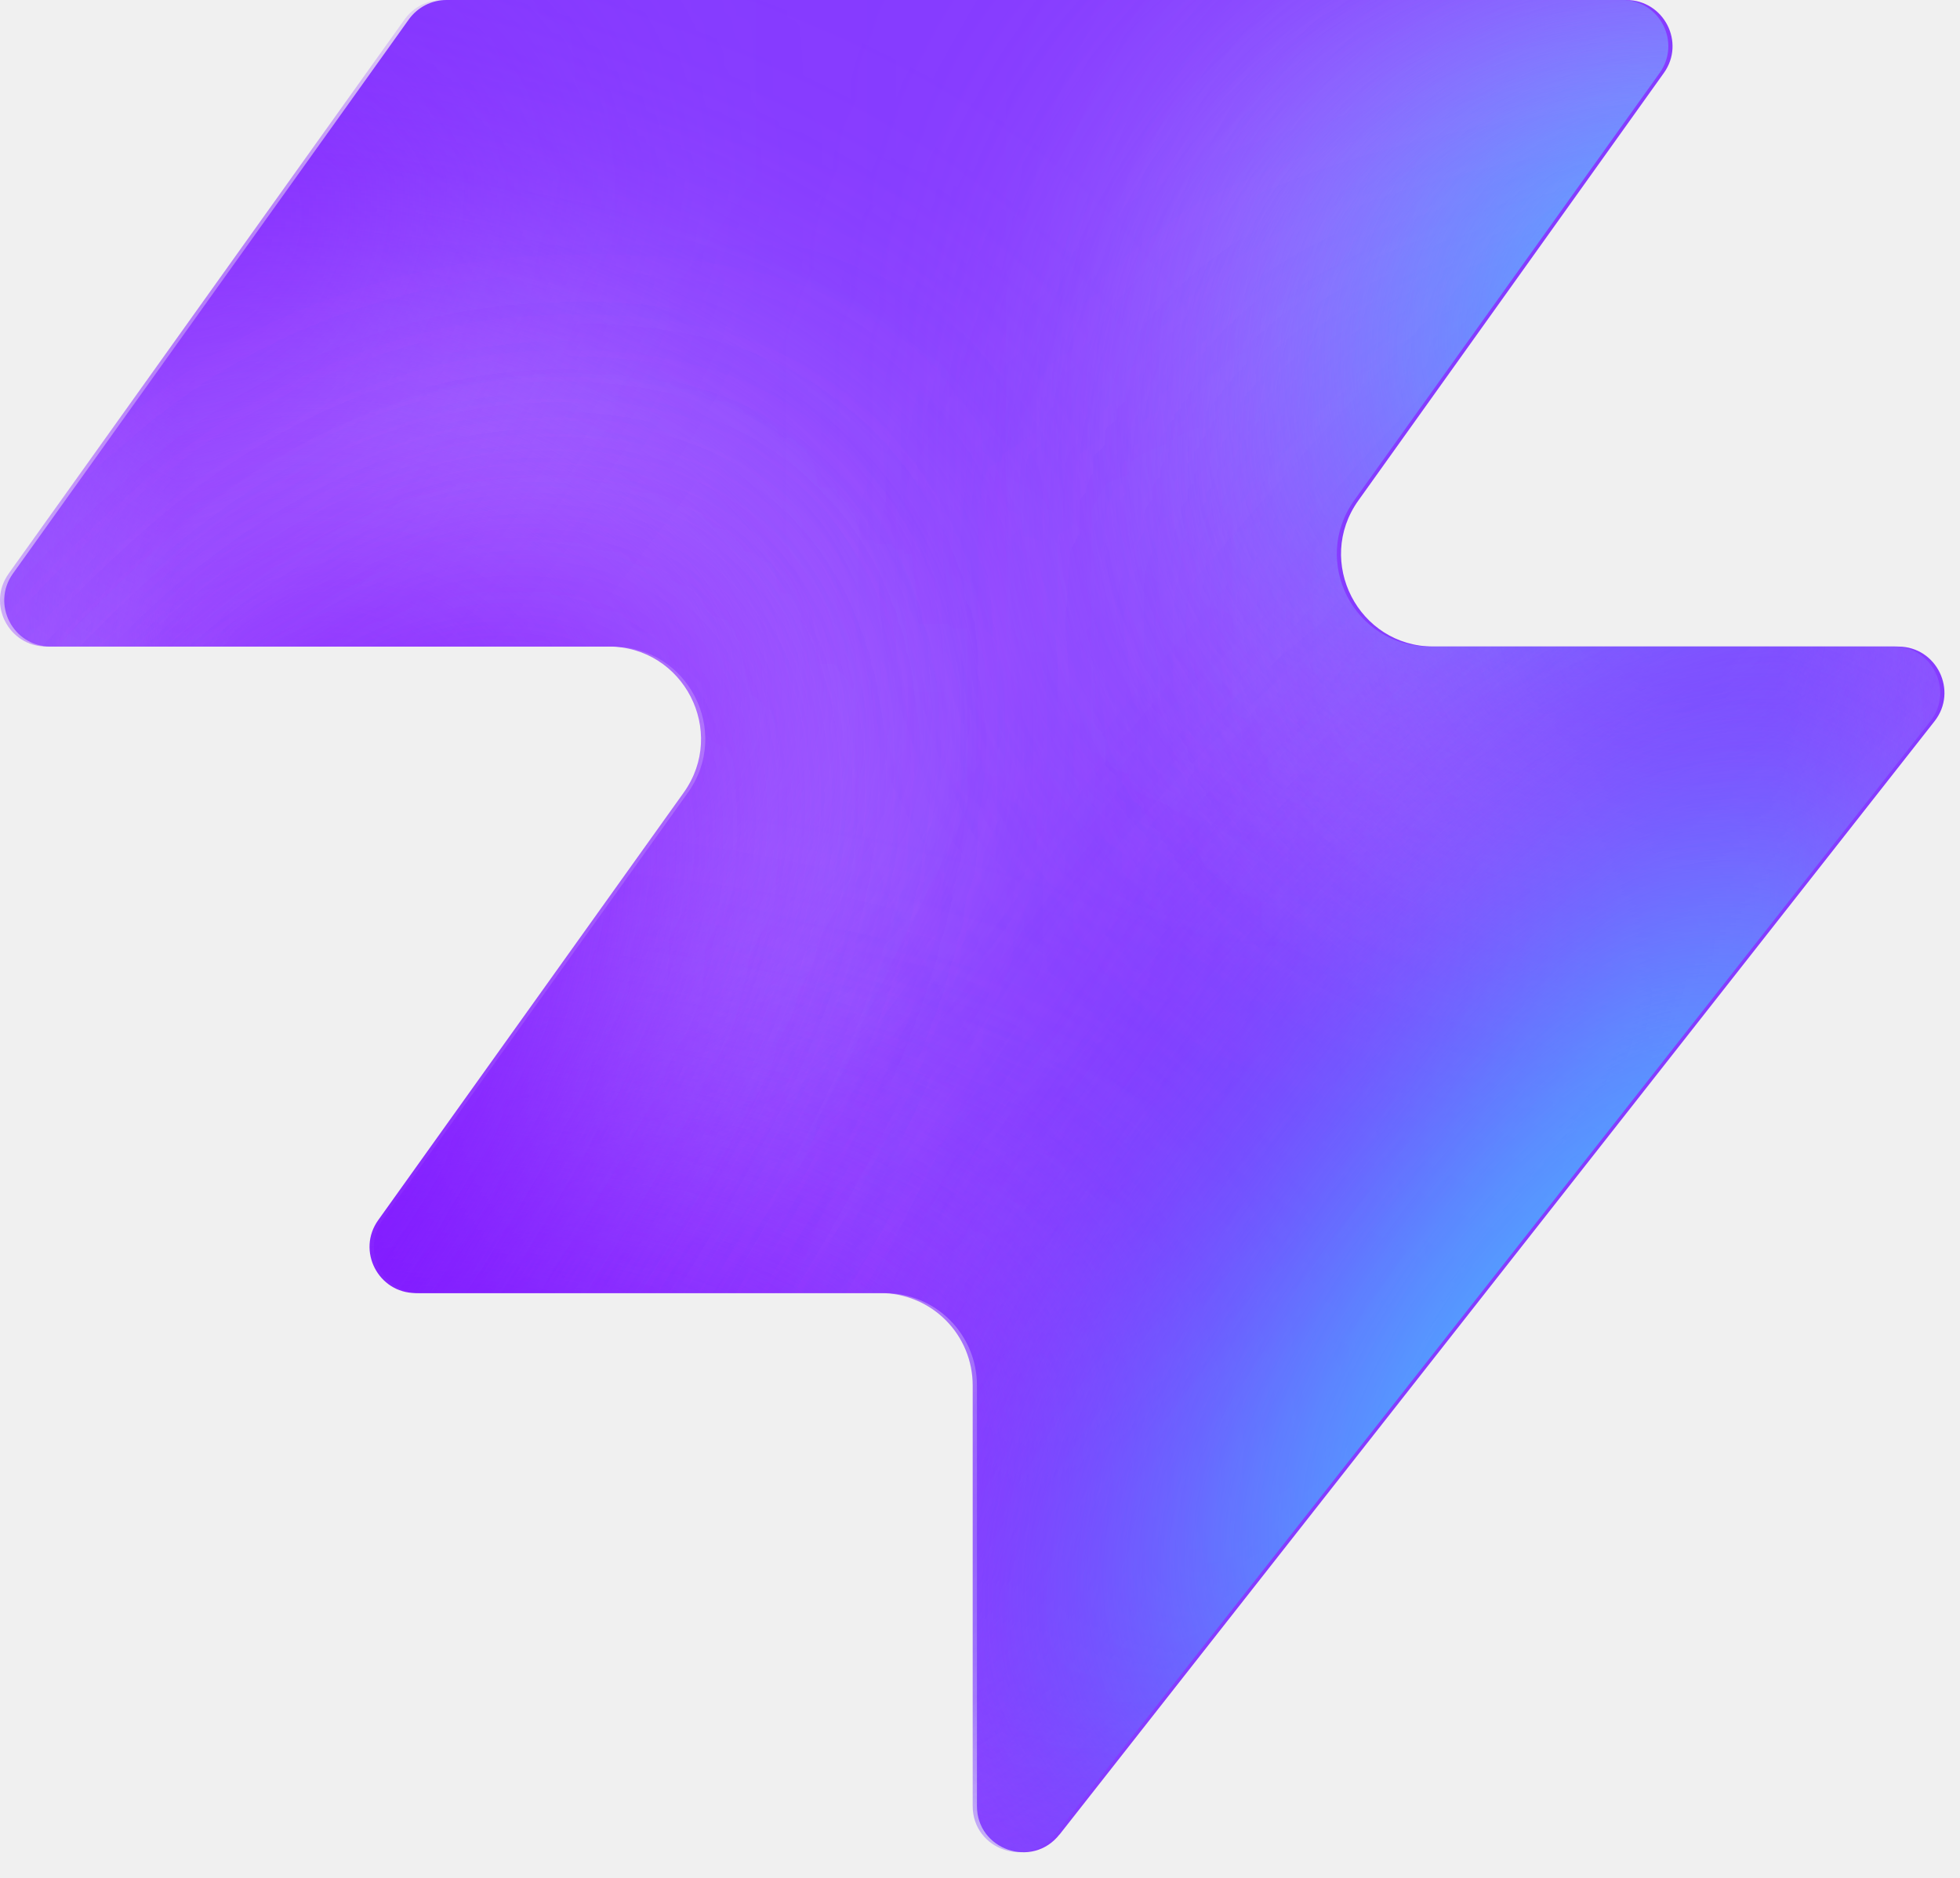
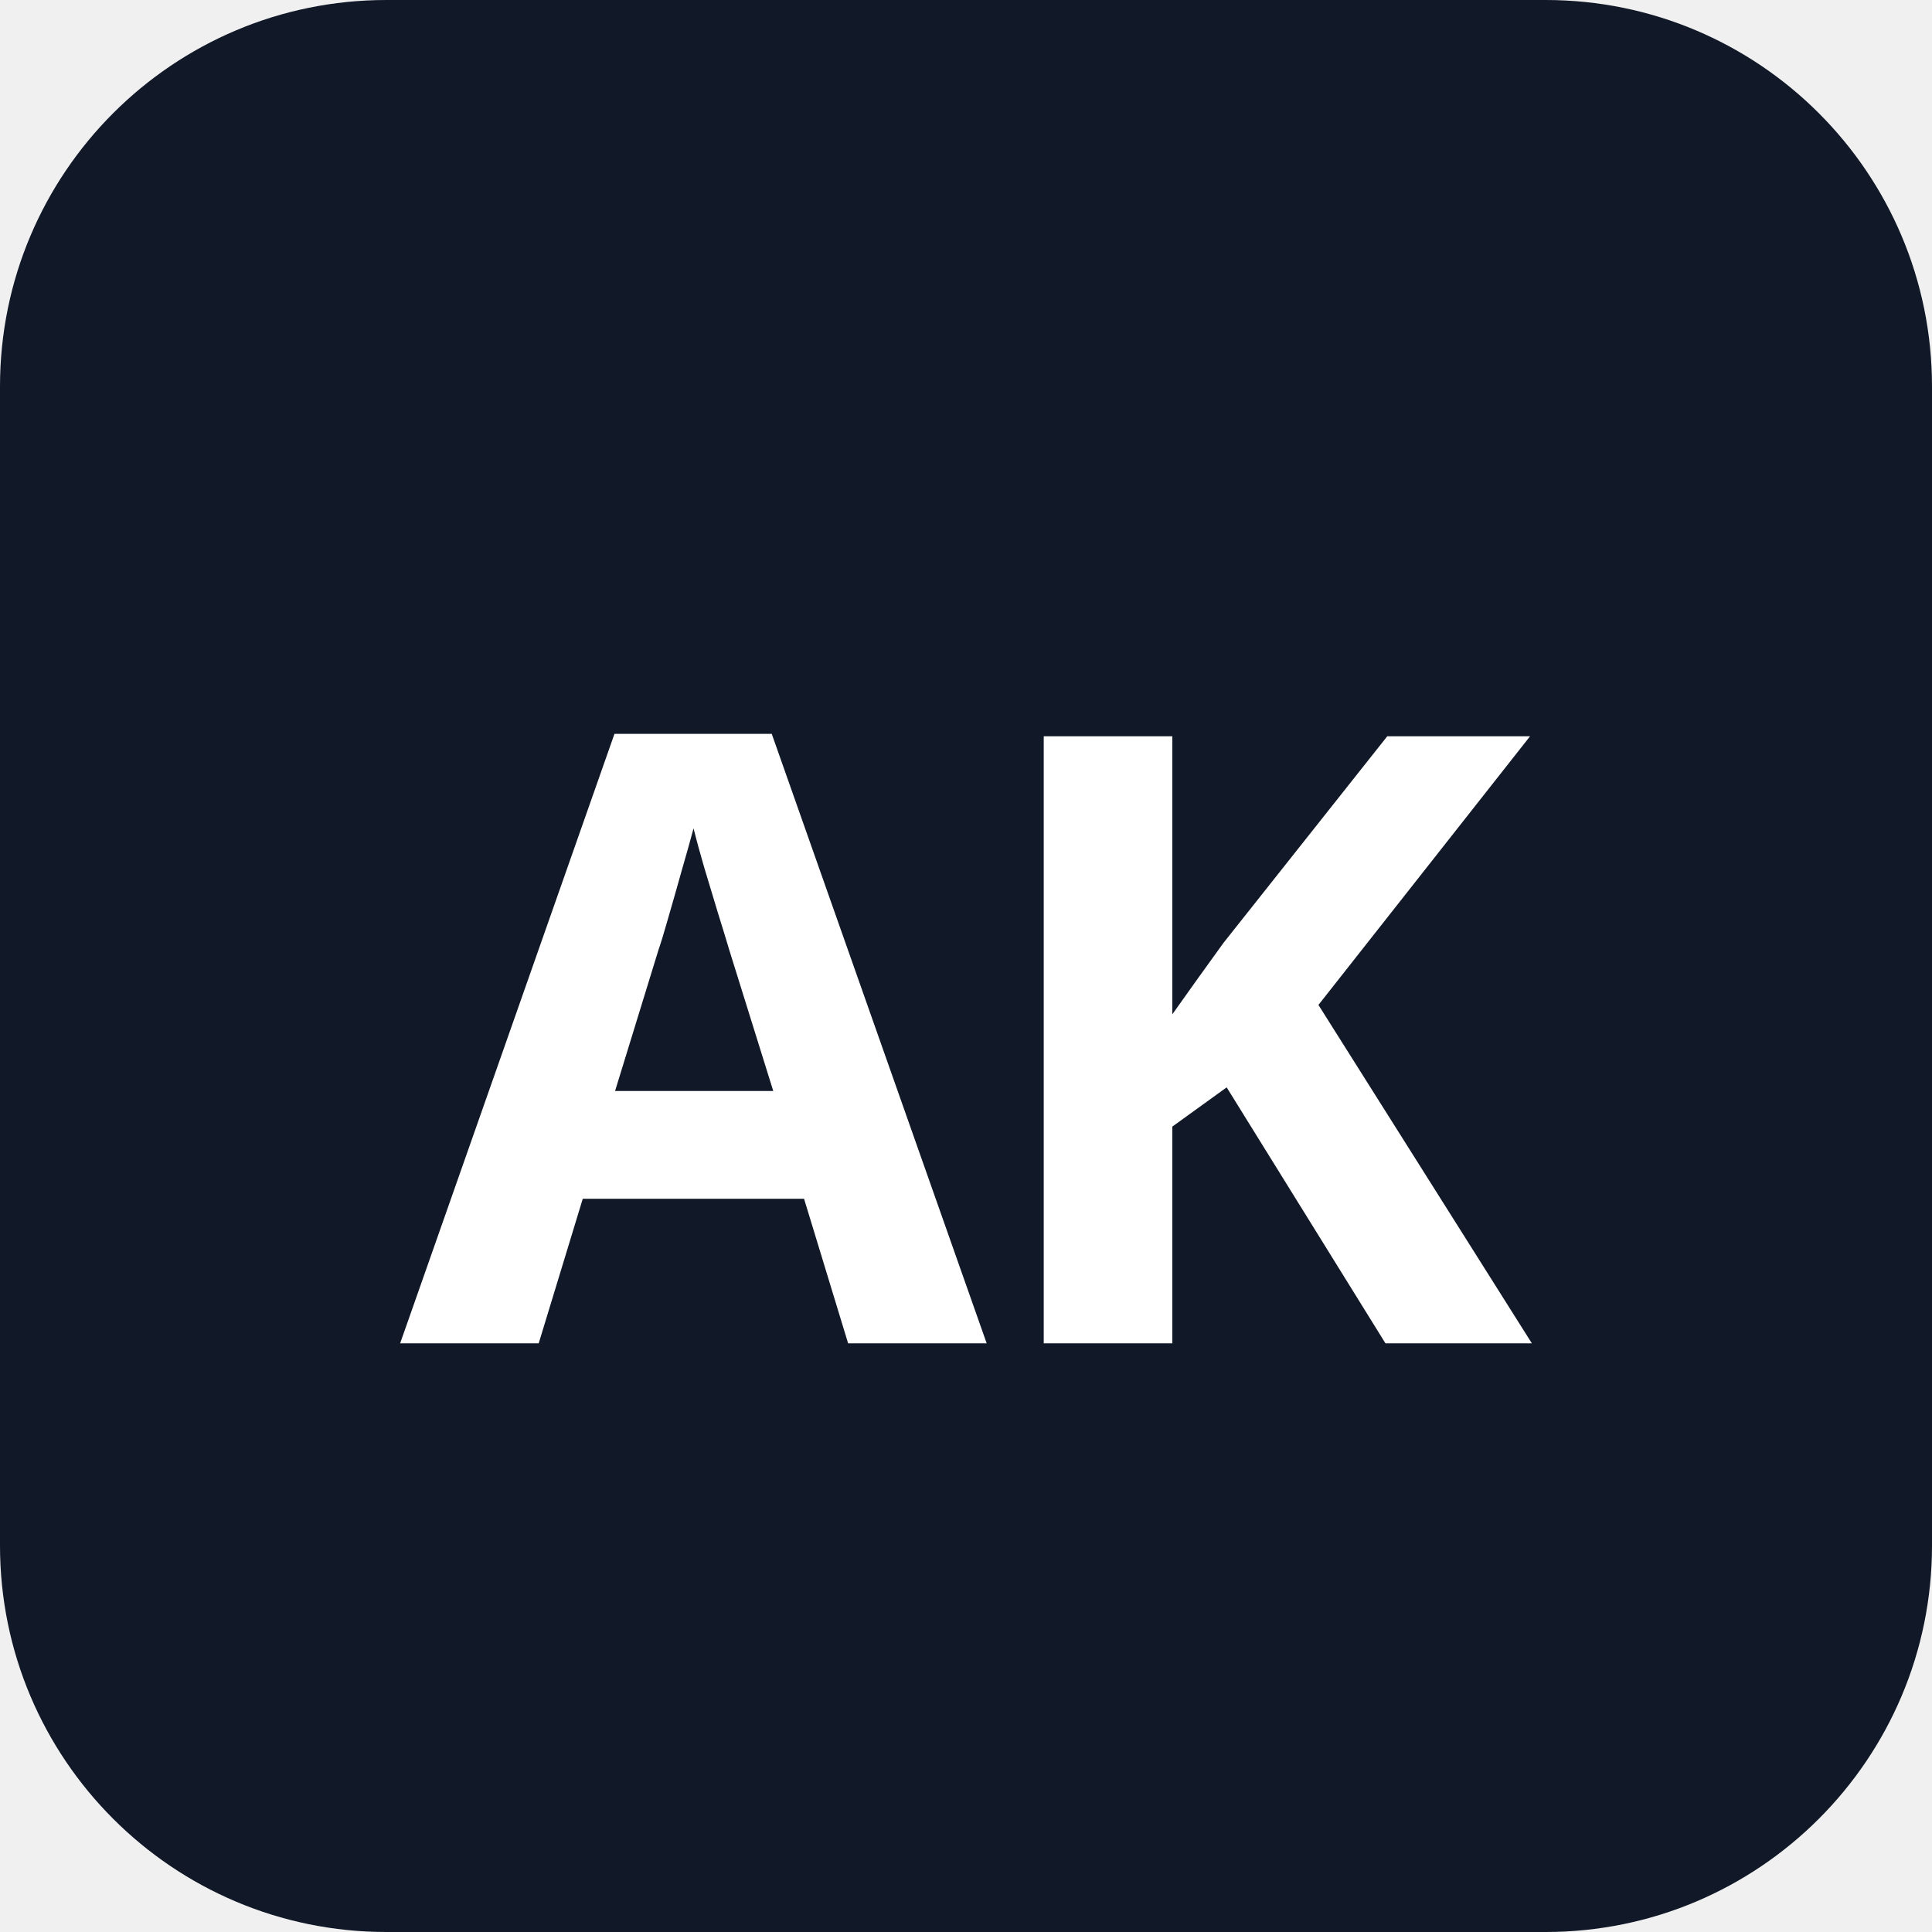
- <svg xmlns="http://www.w3.org/2000/svg" width="48" height="46" fill="none" viewBox="0 0 48 46">
-   <path fill="#863bff" d="M25.946 44.938c-.664.845-2.021.375-2.021-.698V33.937a2.26 2.26 0 0 0-2.262-2.262H10.287c-.92 0-1.456-1.04-.92-1.788l7.48-10.471c1.07-1.497 0-3.578-1.842-3.578H1.237c-.92 0-1.456-1.04-.92-1.788L10.013.474c.214-.297.556-.474.92-.474h28.894c.92 0 1.456 1.04.92 1.788l-7.48 10.471c-1.07 1.498 0 3.579 1.842 3.579h11.377c.943 0 1.473 1.088.89 1.83L25.947 44.94z" style="fill:#863bff;fill:color(display-p3 .525 .23 1);fill-opacity:1" />
-   <mask id="a" width="48" height="46" x="0" y="0" maskUnits="userSpaceOnUse" style="mask-type:alpha">
-     <path fill="#000" d="M25.842 44.938c-.664.844-2.021.375-2.021-.698V33.937a2.26 2.26 0 0 0-2.262-2.262H10.183c-.92 0-1.456-1.04-.92-1.788l7.48-10.471c1.07-1.498 0-3.579-1.842-3.579H1.133c-.92 0-1.456-1.04-.92-1.787L9.91.473c.214-.297.556-.474.92-.474h28.894c.92 0 1.456 1.04.92 1.788l-7.48 10.471c-1.07 1.498 0 3.578 1.842 3.578h11.377c.943 0 1.473 1.088.89 1.832L25.843 44.94z" style="fill:#000;fill-opacity:1" />
-   </mask>
-   <g mask="url(#a)">
-     <g filter="url(#b)">
-       <ellipse cx="5.508" cy="14.704" fill="#ede6ff" rx="5.508" ry="14.704" style="fill:#ede6ff;fill:color(display-p3 .927 .903 1);fill-opacity:1" transform="matrix(.00324 1 1 -.00324 -4.47 31.516)" />
-     </g>
-     <g filter="url(#c)">
-       <ellipse cx="10.399" cy="29.851" fill="#ede6ff" rx="10.399" ry="29.851" style="fill:#ede6ff;fill:color(display-p3 .927 .903 1);fill-opacity:1" transform="matrix(.00324 1 1 -.00324 -39.328 7.883)" />
-     </g>
-     <g filter="url(#d)">
-       <ellipse cx="5.508" cy="30.487" fill="#7e14ff" rx="5.508" ry="30.487" style="fill:#7e14ff;fill:color(display-p3 .492 .077 1);fill-opacity:1" transform="rotate(89.814 -25.913 -14.639)scale(1 -1)" />
-     </g>
-     <g filter="url(#e)">
-       <ellipse cx="5.508" cy="30.599" fill="#7e14ff" rx="5.508" ry="30.599" style="fill:#7e14ff;fill:color(display-p3 .492 .077 1);fill-opacity:1" transform="rotate(89.814 -32.644 -3.334)scale(1 -1)" />
-     </g>
-     <g filter="url(#f)">
-       <ellipse cx="5.508" cy="30.599" fill="#7e14ff" rx="5.508" ry="30.599" style="fill:#7e14ff;fill:color(display-p3 .492 .077 1);fill-opacity:1" transform="matrix(.00324 1 1 -.00324 -34.34 30.47)" />
-     </g>
-     <g filter="url(#g)">
-       <ellipse cx="14.072" cy="22.078" fill="#ede6ff" rx="14.072" ry="22.078" style="fill:#ede6ff;fill:color(display-p3 .927 .903 1);fill-opacity:1" transform="rotate(93.35 24.506 48.493)scale(-1 1)" />
-     </g>
-     <g filter="url(#h)">
-       <ellipse cx="3.47" cy="21.501" fill="#7e14ff" rx="3.47" ry="21.501" style="fill:#7e14ff;fill:color(display-p3 .492 .077 1);fill-opacity:1" transform="rotate(89.009 28.708 47.59)scale(-1 1)" />
-     </g>
-     <g filter="url(#i)">
-       <ellipse cx="3.47" cy="21.501" fill="#7e14ff" rx="3.47" ry="21.501" style="fill:#7e14ff;fill:color(display-p3 .492 .077 1);fill-opacity:1" transform="rotate(89.009 28.708 47.59)scale(-1 1)" />
-     </g>
-     <g filter="url(#j)">
-       <ellipse cx=".387" cy="8.972" fill="#7e14ff" rx="4.407" ry="29.108" style="fill:#7e14ff;fill:color(display-p3 .492 .077 1);fill-opacity:1" transform="rotate(39.51 .387 8.972)" />
-     </g>
-     <g filter="url(#k)">
-       <ellipse cx="47.523" cy="-6.092" fill="#7e14ff" rx="4.407" ry="29.108" style="fill:#7e14ff;fill:color(display-p3 .492 .077 1);fill-opacity:1" transform="rotate(37.892 47.523 -6.092)" />
-     </g>
-     <g filter="url(#l)">
-       <ellipse cx="41.412" cy="6.333" fill="#47bfff" rx="5.971" ry="9.665" style="fill:#47bfff;fill:color(display-p3 .28 .748 1);fill-opacity:1" transform="rotate(37.892 41.412 6.333)" />
-     </g>
-     <g filter="url(#m)">
-       <ellipse cx="-1.879" cy="38.332" fill="#7e14ff" rx="4.407" ry="29.108" style="fill:#7e14ff;fill:color(display-p3 .492 .077 1);fill-opacity:1" transform="rotate(37.892 -1.88 38.332)" />
-     </g>
-     <g filter="url(#n)">
-       <ellipse cx="-1.879" cy="38.332" fill="#7e14ff" rx="4.407" ry="29.108" style="fill:#7e14ff;fill:color(display-p3 .492 .077 1);fill-opacity:1" transform="rotate(37.892 -1.88 38.332)" />
-     </g>
-     <g filter="url(#o)">
-       <ellipse cx="35.651" cy="29.907" fill="#7e14ff" rx="4.407" ry="29.108" style="fill:#7e14ff;fill:color(display-p3 .492 .077 1);fill-opacity:1" transform="rotate(37.892 35.651 29.907)" />
-     </g>
-     <g filter="url(#p)">
-       <ellipse cx="38.418" cy="32.4" fill="#47bfff" rx="5.971" ry="15.297" style="fill:#47bfff;fill:color(display-p3 .28 .748 1);fill-opacity:1" transform="rotate(37.892 38.418 32.4)" />
-     </g>
-   </g>
-   <defs>
-     <filter id="b" width="60.045" height="41.654" x="-19.77" y="16.149" color-interpolation-filters="sRGB" filterUnits="userSpaceOnUse">
-       <feFlood flood-opacity="0" result="BackgroundImageFix" />
-       <feBlend in="SourceGraphic" in2="BackgroundImageFix" result="shape" />
-       <feGaussianBlur result="effect1_foregroundBlur_2002_17158" stdDeviation="7.659" />
-     </filter>
-     <filter id="c" width="90.34" height="51.437" x="-54.613" y="-7.533" color-interpolation-filters="sRGB" filterUnits="userSpaceOnUse">
-       <feFlood flood-opacity="0" result="BackgroundImageFix" />
-       <feBlend in="SourceGraphic" in2="BackgroundImageFix" result="shape" />
-       <feGaussianBlur result="effect1_foregroundBlur_2002_17158" stdDeviation="7.659" />
-     </filter>
-     <filter id="d" width="79.355" height="29.4" x="-49.64" y="2.03" color-interpolation-filters="sRGB" filterUnits="userSpaceOnUse">
-       <feFlood flood-opacity="0" result="BackgroundImageFix" />
-       <feBlend in="SourceGraphic" in2="BackgroundImageFix" result="shape" />
-       <feGaussianBlur result="effect1_foregroundBlur_2002_17158" stdDeviation="4.596" />
-     </filter>
-     <filter id="e" width="79.579" height="29.4" x="-45.045" y="20.029" color-interpolation-filters="sRGB" filterUnits="userSpaceOnUse">
-       <feFlood flood-opacity="0" result="BackgroundImageFix" />
-       <feBlend in="SourceGraphic" in2="BackgroundImageFix" result="shape" />
-       <feGaussianBlur result="effect1_foregroundBlur_2002_17158" stdDeviation="4.596" />
-     </filter>
-     <filter id="f" width="79.579" height="29.4" x="-43.513" y="21.178" color-interpolation-filters="sRGB" filterUnits="userSpaceOnUse">
-       <feFlood flood-opacity="0" result="BackgroundImageFix" />
-       <feBlend in="SourceGraphic" in2="BackgroundImageFix" result="shape" />
-       <feGaussianBlur result="effect1_foregroundBlur_2002_17158" stdDeviation="4.596" />
-     </filter>
-     <filter id="g" width="74.749" height="58.852" x="15.756" y="-17.901" color-interpolation-filters="sRGB" filterUnits="userSpaceOnUse">
-       <feFlood flood-opacity="0" result="BackgroundImageFix" />
-       <feBlend in="SourceGraphic" in2="BackgroundImageFix" result="shape" />
-       <feGaussianBlur result="effect1_foregroundBlur_2002_17158" stdDeviation="7.659" />
-     </filter>
-     <filter id="h" width="61.377" height="25.362" x="23.548" y="2.284" color-interpolation-filters="sRGB" filterUnits="userSpaceOnUse">
-       <feFlood flood-opacity="0" result="BackgroundImageFix" />
-       <feBlend in="SourceGraphic" in2="BackgroundImageFix" result="shape" />
-       <feGaussianBlur result="effect1_foregroundBlur_2002_17158" stdDeviation="4.596" />
-     </filter>
-     <filter id="i" width="61.377" height="25.362" x="23.548" y="2.284" color-interpolation-filters="sRGB" filterUnits="userSpaceOnUse">
-       <feFlood flood-opacity="0" result="BackgroundImageFix" />
-       <feBlend in="SourceGraphic" in2="BackgroundImageFix" result="shape" />
-       <feGaussianBlur result="effect1_foregroundBlur_2002_17158" stdDeviation="4.596" />
-     </filter>
-     <filter id="j" width="56.045" height="63.649" x="-27.636" y="-22.853" color-interpolation-filters="sRGB" filterUnits="userSpaceOnUse">
-       <feFlood flood-opacity="0" result="BackgroundImageFix" />
-       <feBlend in="SourceGraphic" in2="BackgroundImageFix" result="shape" />
-       <feGaussianBlur result="effect1_foregroundBlur_2002_17158" stdDeviation="4.596" />
-     </filter>
-     <filter id="k" width="54.814" height="64.646" x="20.116" y="-38.415" color-interpolation-filters="sRGB" filterUnits="userSpaceOnUse">
-       <feFlood flood-opacity="0" result="BackgroundImageFix" />
-       <feBlend in="SourceGraphic" in2="BackgroundImageFix" result="shape" />
-       <feGaussianBlur result="effect1_foregroundBlur_2002_17158" stdDeviation="4.596" />
-     </filter>
-     <filter id="l" width="33.541" height="35.313" x="24.641" y="-11.323" color-interpolation-filters="sRGB" filterUnits="userSpaceOnUse">
-       <feFlood flood-opacity="0" result="BackgroundImageFix" />
-       <feBlend in="SourceGraphic" in2="BackgroundImageFix" result="shape" />
-       <feGaussianBlur result="effect1_foregroundBlur_2002_17158" stdDeviation="4.596" />
-     </filter>
-     <filter id="m" width="54.814" height="64.646" x="-29.286" y="6.009" color-interpolation-filters="sRGB" filterUnits="userSpaceOnUse">
-       <feFlood flood-opacity="0" result="BackgroundImageFix" />
-       <feBlend in="SourceGraphic" in2="BackgroundImageFix" result="shape" />
-       <feGaussianBlur result="effect1_foregroundBlur_2002_17158" stdDeviation="4.596" />
-     </filter>
-     <filter id="n" width="54.814" height="64.646" x="-29.286" y="6.009" color-interpolation-filters="sRGB" filterUnits="userSpaceOnUse">
-       <feFlood flood-opacity="0" result="BackgroundImageFix" />
-       <feBlend in="SourceGraphic" in2="BackgroundImageFix" result="shape" />
-       <feGaussianBlur result="effect1_foregroundBlur_2002_17158" stdDeviation="4.596" />
-     </filter>
-     <filter id="o" width="54.814" height="64.646" x="8.244" y="-2.416" color-interpolation-filters="sRGB" filterUnits="userSpaceOnUse">
-       <feFlood flood-opacity="0" result="BackgroundImageFix" />
-       <feBlend in="SourceGraphic" in2="BackgroundImageFix" result="shape" />
-       <feGaussianBlur result="effect1_foregroundBlur_2002_17158" stdDeviation="4.596" />
-     </filter>
-     <filter id="p" width="39.409" height="43.623" x="18.713" y="10.588" color-interpolation-filters="sRGB" filterUnits="userSpaceOnUse">
-       <feFlood flood-opacity="0" result="BackgroundImageFix" />
-       <feBlend in="SourceGraphic" in2="BackgroundImageFix" result="shape" />
-       <feGaussianBlur result="effect1_foregroundBlur_2002_17158" stdDeviation="4.596" />
-     </filter>
-   </defs>
+ <svg xmlns="http://www.w3.org/2000/svg" viewBox="0 0 100 100" width="100" height="100">
+   <rect width="100" height="100" rx="20" fill="#111827" />
+   <text x="50%" y="54%" dominant-baseline="middle" text-anchor="middle" fill="#ffffff" font-family="'Space Grotesk', sans-serif" font-weight="700" font-size="44" letter-spacing="-1">AK</text>
</svg>
